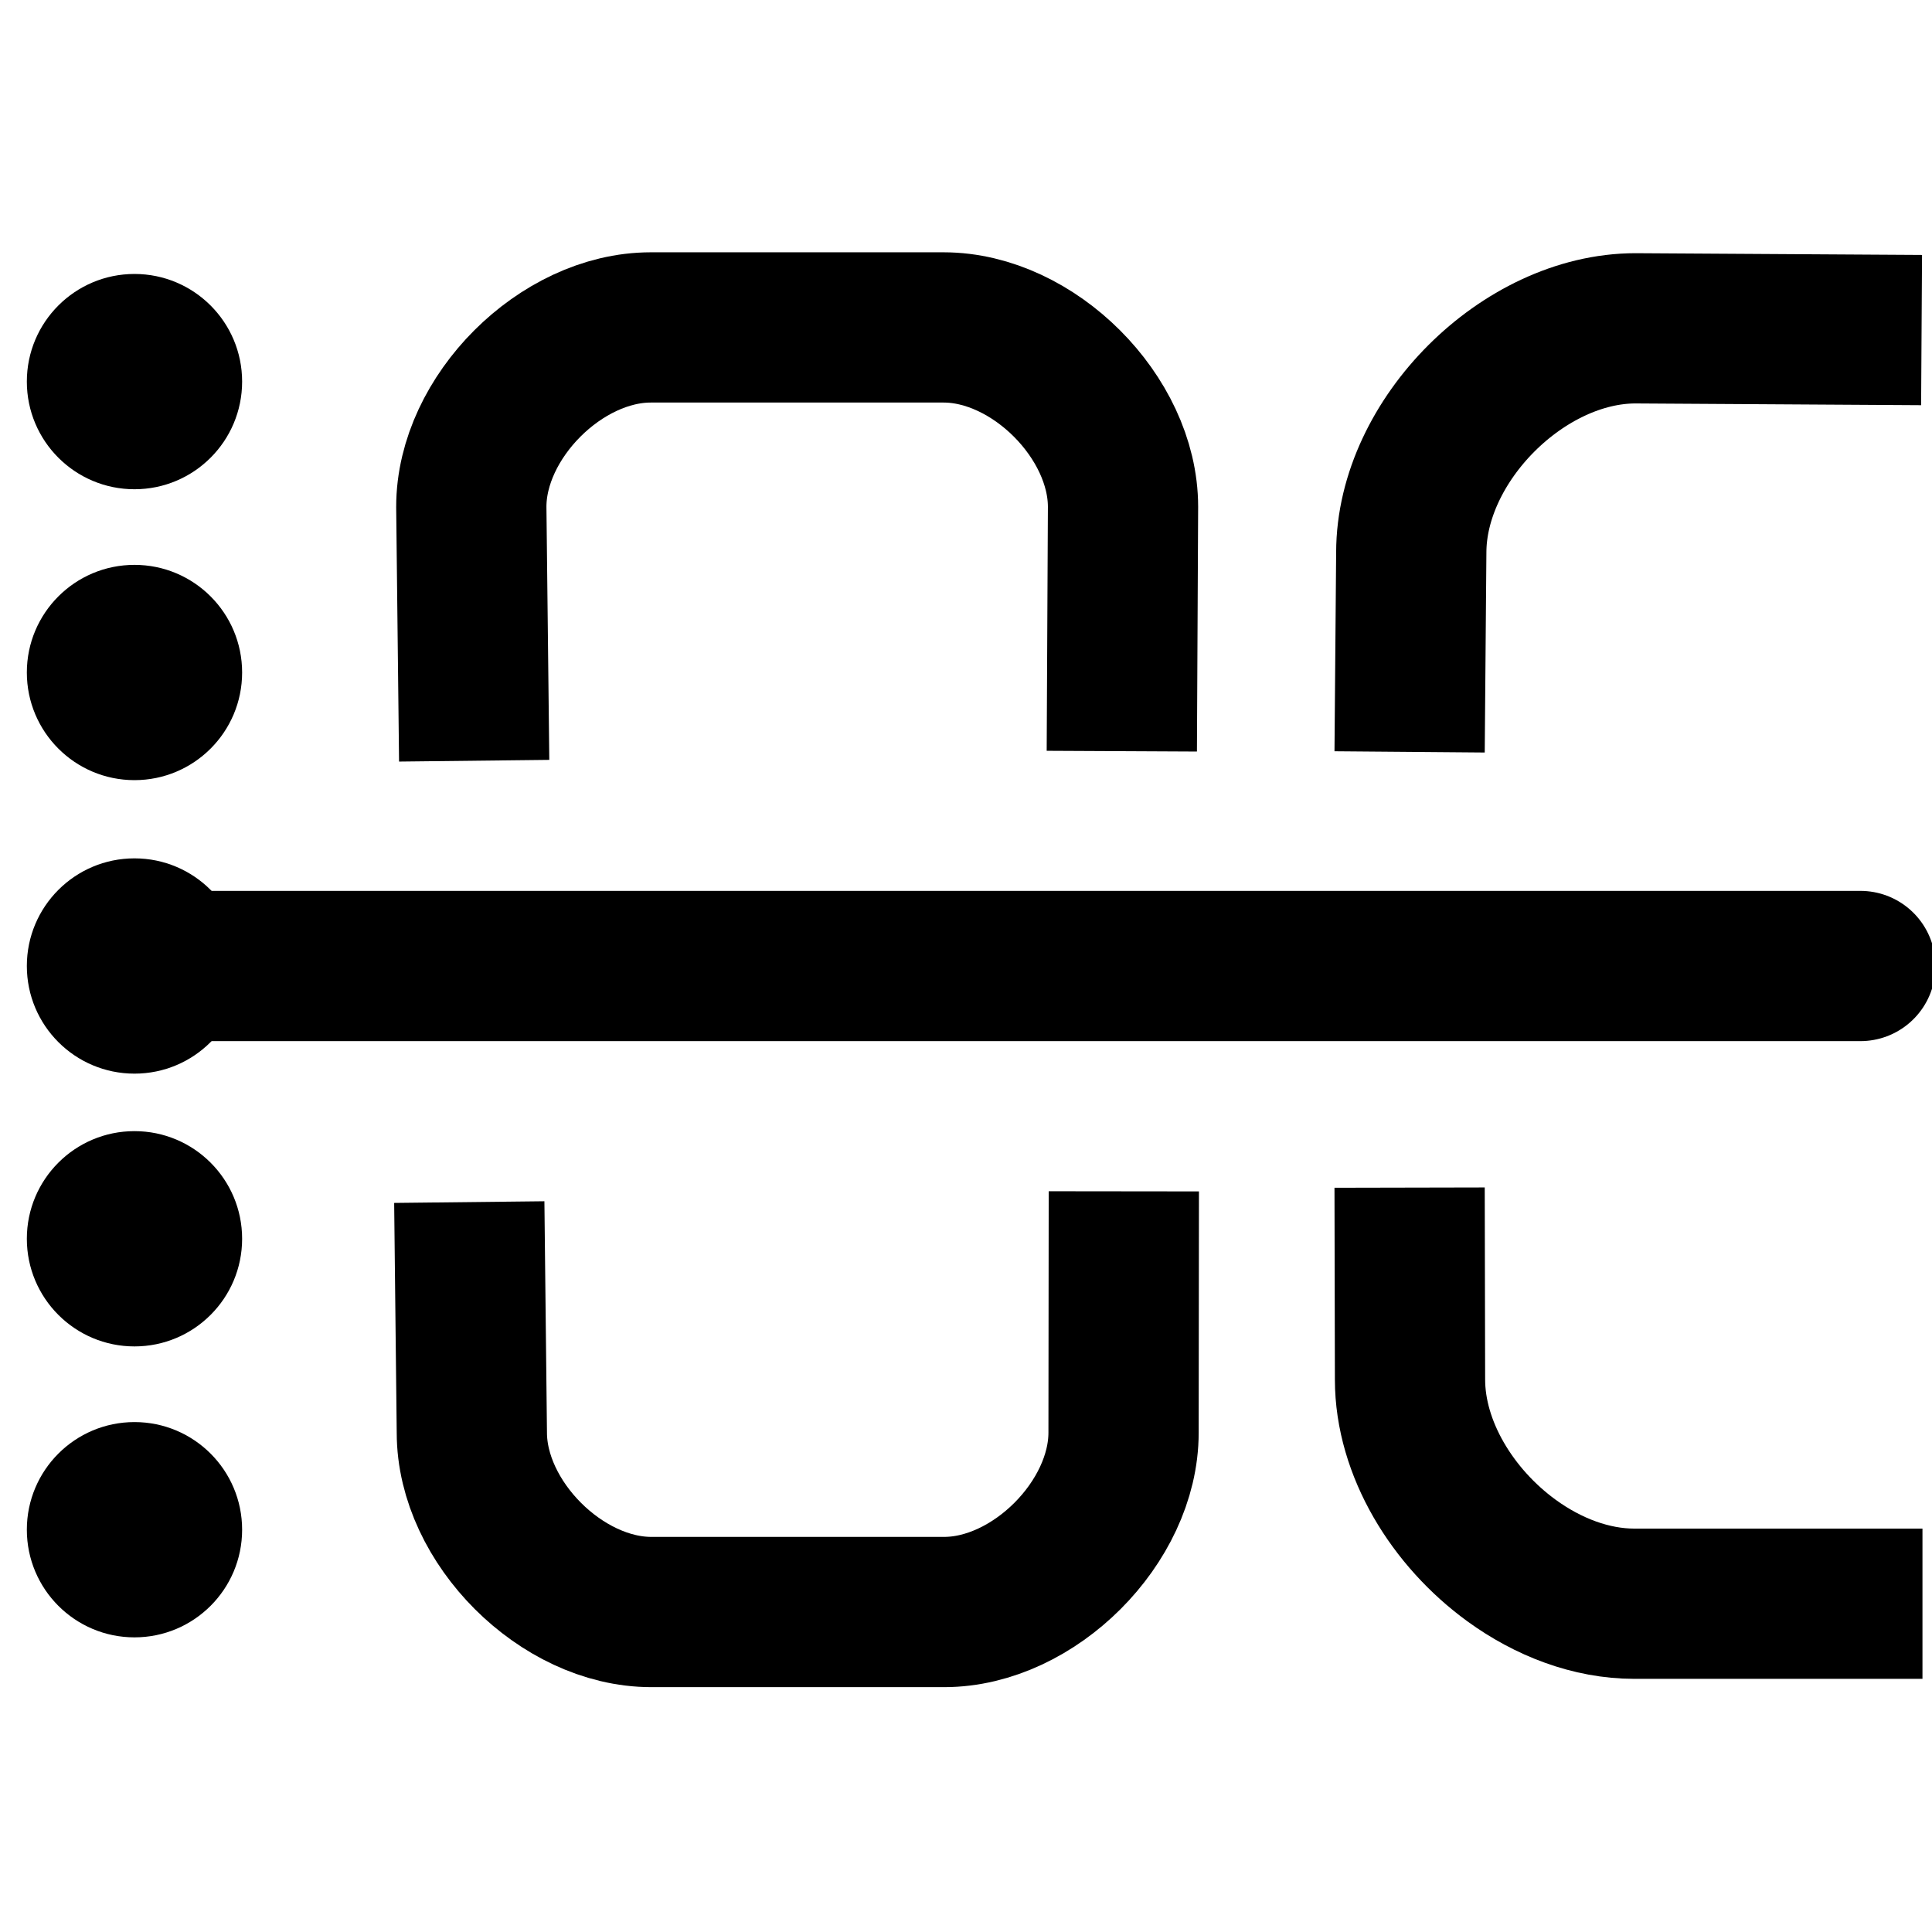
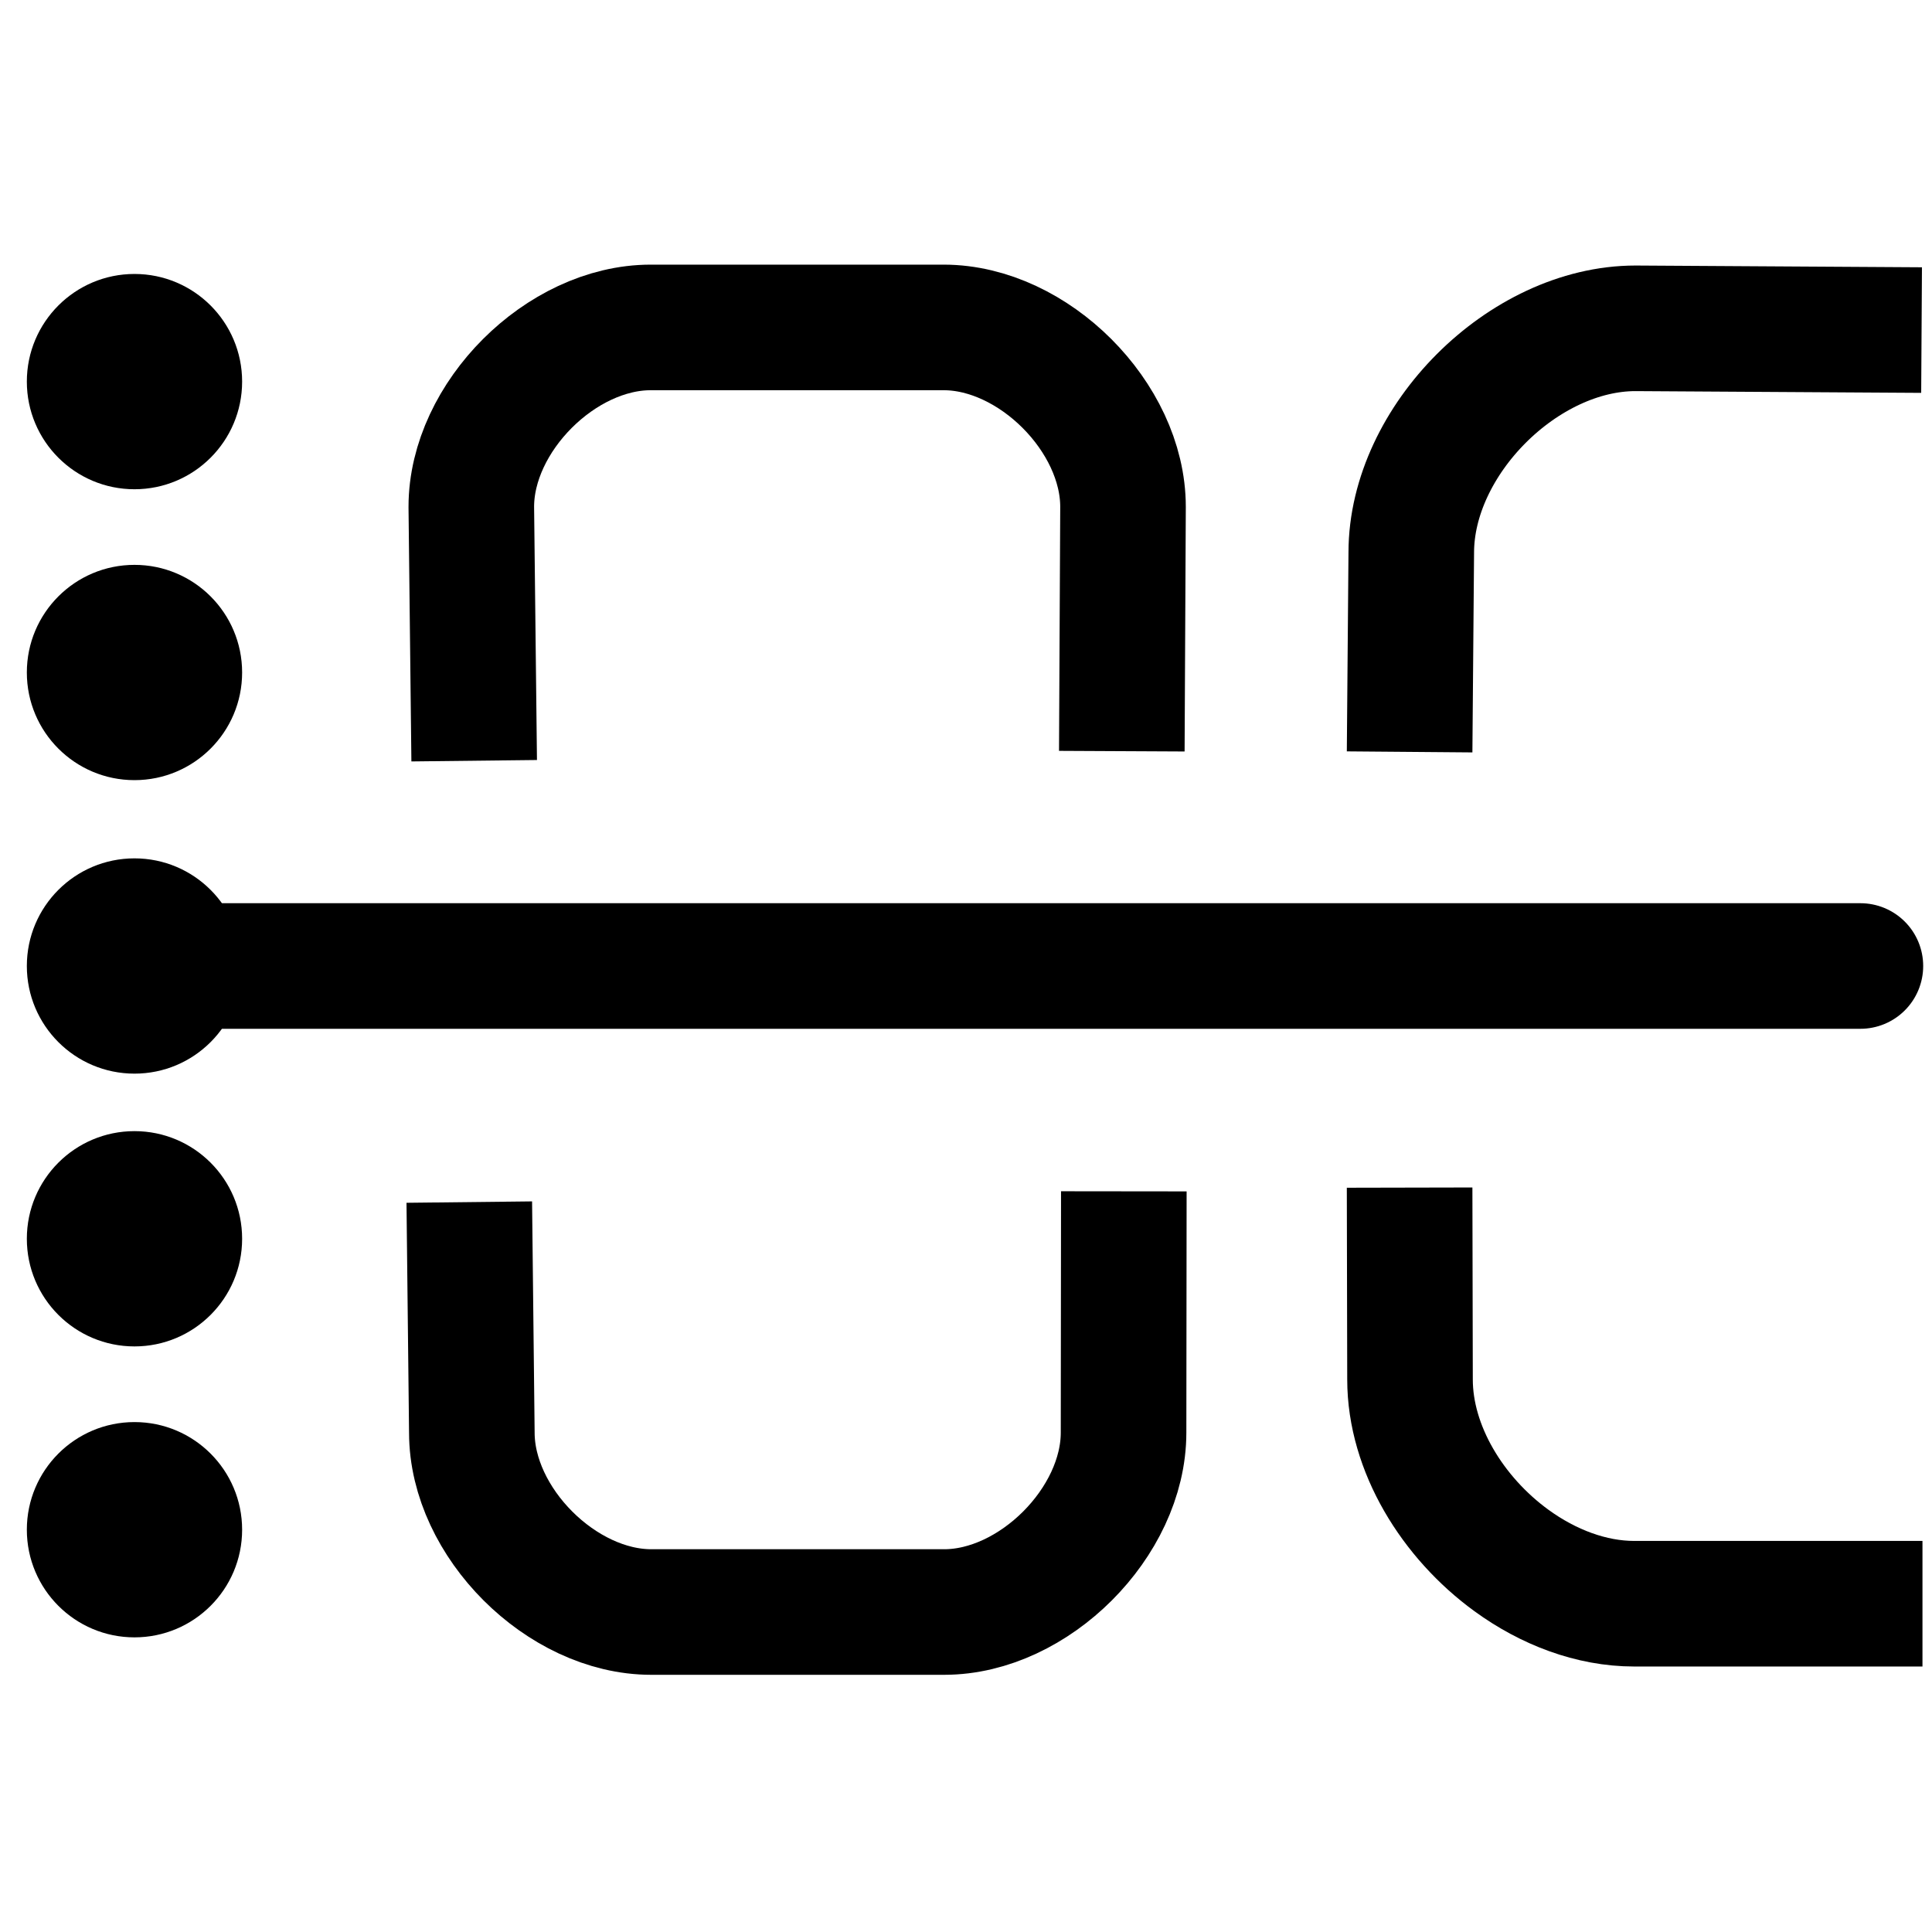
<svg xmlns="http://www.w3.org/2000/svg" width="56" height="56" viewBox="0 0 56 56">
  <g transform="translate(28,28) scale(1.3) translate(-180,-360)">
    <circle cx="161.46" cy="353.456" r="2.4" fill="#000000" />
    <circle cx="161.46" cy="346.97" r="2.4" fill="#000000" />
    <circle cx="161.46" cy="372.569" r="2.4" fill="#000000" />
    <circle cx="161.46" cy="366.082" r="2.4" fill="#000000" />
    <circle cx="161.46" cy="360" r="2.4" fill="#000000" />
-     <path d="M161.065,360h38.877" fill="none" stroke="#000000" stroke-width="3.35" stroke-linecap="round" stroke-linejoin="round" />
-     <path d="M169.034,355.423l-0.064,-5.661c0,-2 2,-4 4,-4h6.531c2,0 4,2 4,4l-0.027,5.448" fill="none" stroke="#000000" stroke-width="3.35" stroke-linecap="butt" stroke-linejoin="miter" />
-     <path d="M183.519,365.024l-0.006,5.38c0,2 -2,4 -4,4h-6.531c-2,0 -4,-2 -4,-4l-0.057,-5.14" fill="none" stroke="#000000" stroke-width="3.35" stroke-linecap="butt" stroke-linejoin="round" />
-     <path d="M189.891,355.226l0.037,-4.444c0,-2.5 2.5,-5 5,-5l6.378,0.039" fill="none" stroke="#000000" stroke-width="3.35" stroke-linecap="butt" stroke-linejoin="round" />
-     <path d="M201.326,374.219h-6.426c-0.959,0 -1.919,-0.368 -2.737,-0.963c-1.314,-0.956 -2.263,-2.496 -2.263,-4.037l-0.009,-4.278" fill="none" stroke="#000000" stroke-width="3.35" stroke-linecap="butt" stroke-linejoin="miter" />
+     <path d="M161.065,360h38.877" fill="none" stroke="#000000" stroke-width="2.8" stroke-linecap="round" stroke-linejoin="round" />
+     <path d="M169.034,355.423l-0.064,-5.661c0,-2 2,-4 4,-4h6.531c2,0 4,2 4,4l-0.027,5.448" fill="none" stroke="#000000" stroke-width="2.8" stroke-linecap="butt" stroke-linejoin="miter" />
+     <path d="M183.519,365.024l-0.006,5.38c0,2 -2,4 -4,4h-6.531c-2,0 -4,-2 -4,-4l-0.057,-5.14" fill="none" stroke="#000000" stroke-width="2.8" stroke-linecap="butt" stroke-linejoin="round" />
+     <path d="M189.891,355.226l0.037,-4.444c0,-2.5 2.5,-5 5,-5l6.378,0.039" fill="none" stroke="#000000" stroke-width="2.8" stroke-linecap="butt" stroke-linejoin="round" />
+     <path d="M201.326,374.219h-6.426c-0.959,0 -1.919,-0.368 -2.737,-0.963c-1.314,-0.956 -2.263,-2.496 -2.263,-4.037l-0.009,-4.278" fill="none" stroke="#000000" stroke-width="2.8" stroke-linecap="butt" stroke-linejoin="miter" />
  </g>
</svg>
